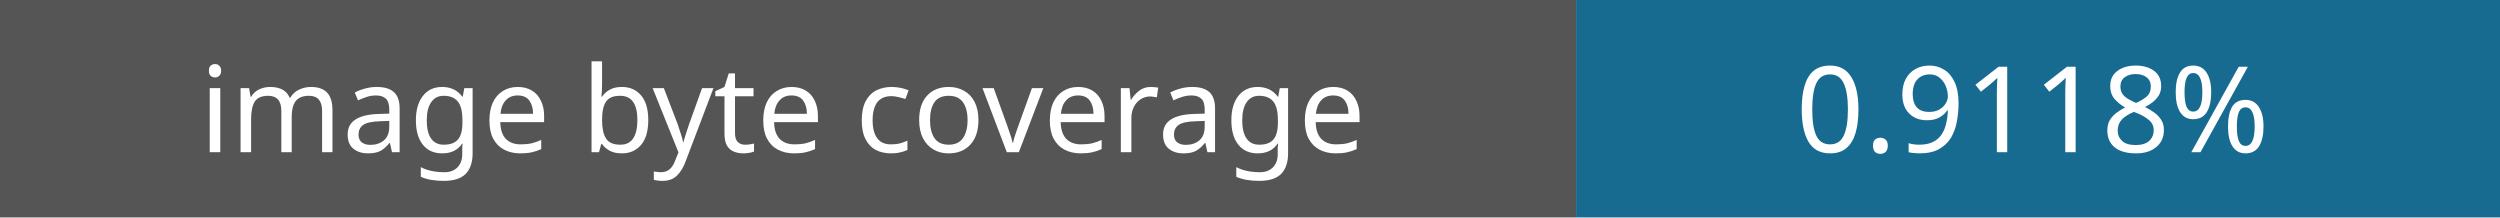
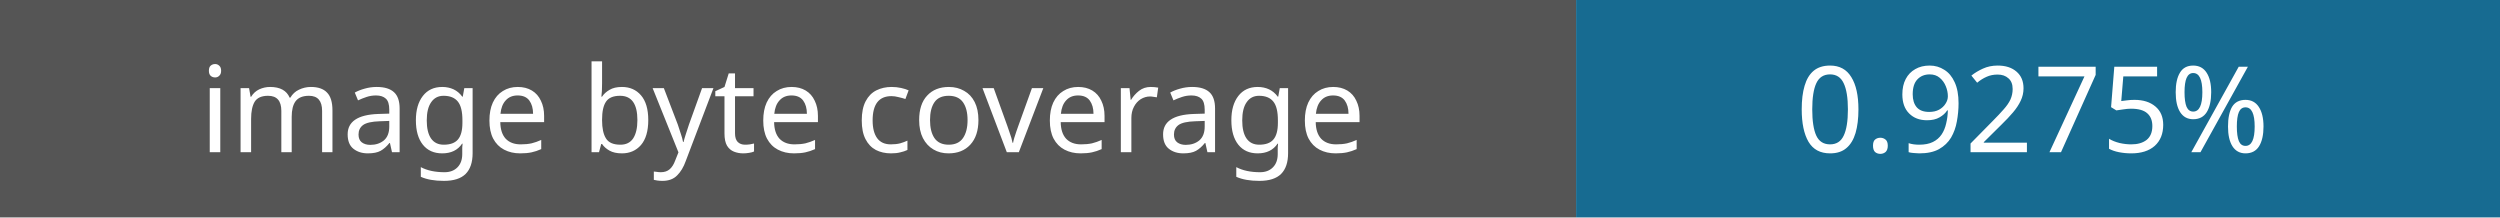
- <svg xmlns="http://www.w3.org/2000/svg" width="230" height="20" role="img" aria-label="Image coverage: 0.9118%">
+ <svg xmlns="http://www.w3.org/2000/svg" width="230" height="20" role="img" aria-label="Image coverage: 0.9275%">
  <rect width="145" height="20" fill="#555" />
  <rect x="145" width="85" height="20" fill="#176b91" />
  <g fill="#fff" font-family="Verdana,sans-serif" font-size="11" text-anchor="middle">
    <text x="72" y="14">image byte coverage</text>
-     <text x="187" y="14">0.9118%</text>
+     <text x="187" y="14">0.9275%</text>
  </g>
</svg>
